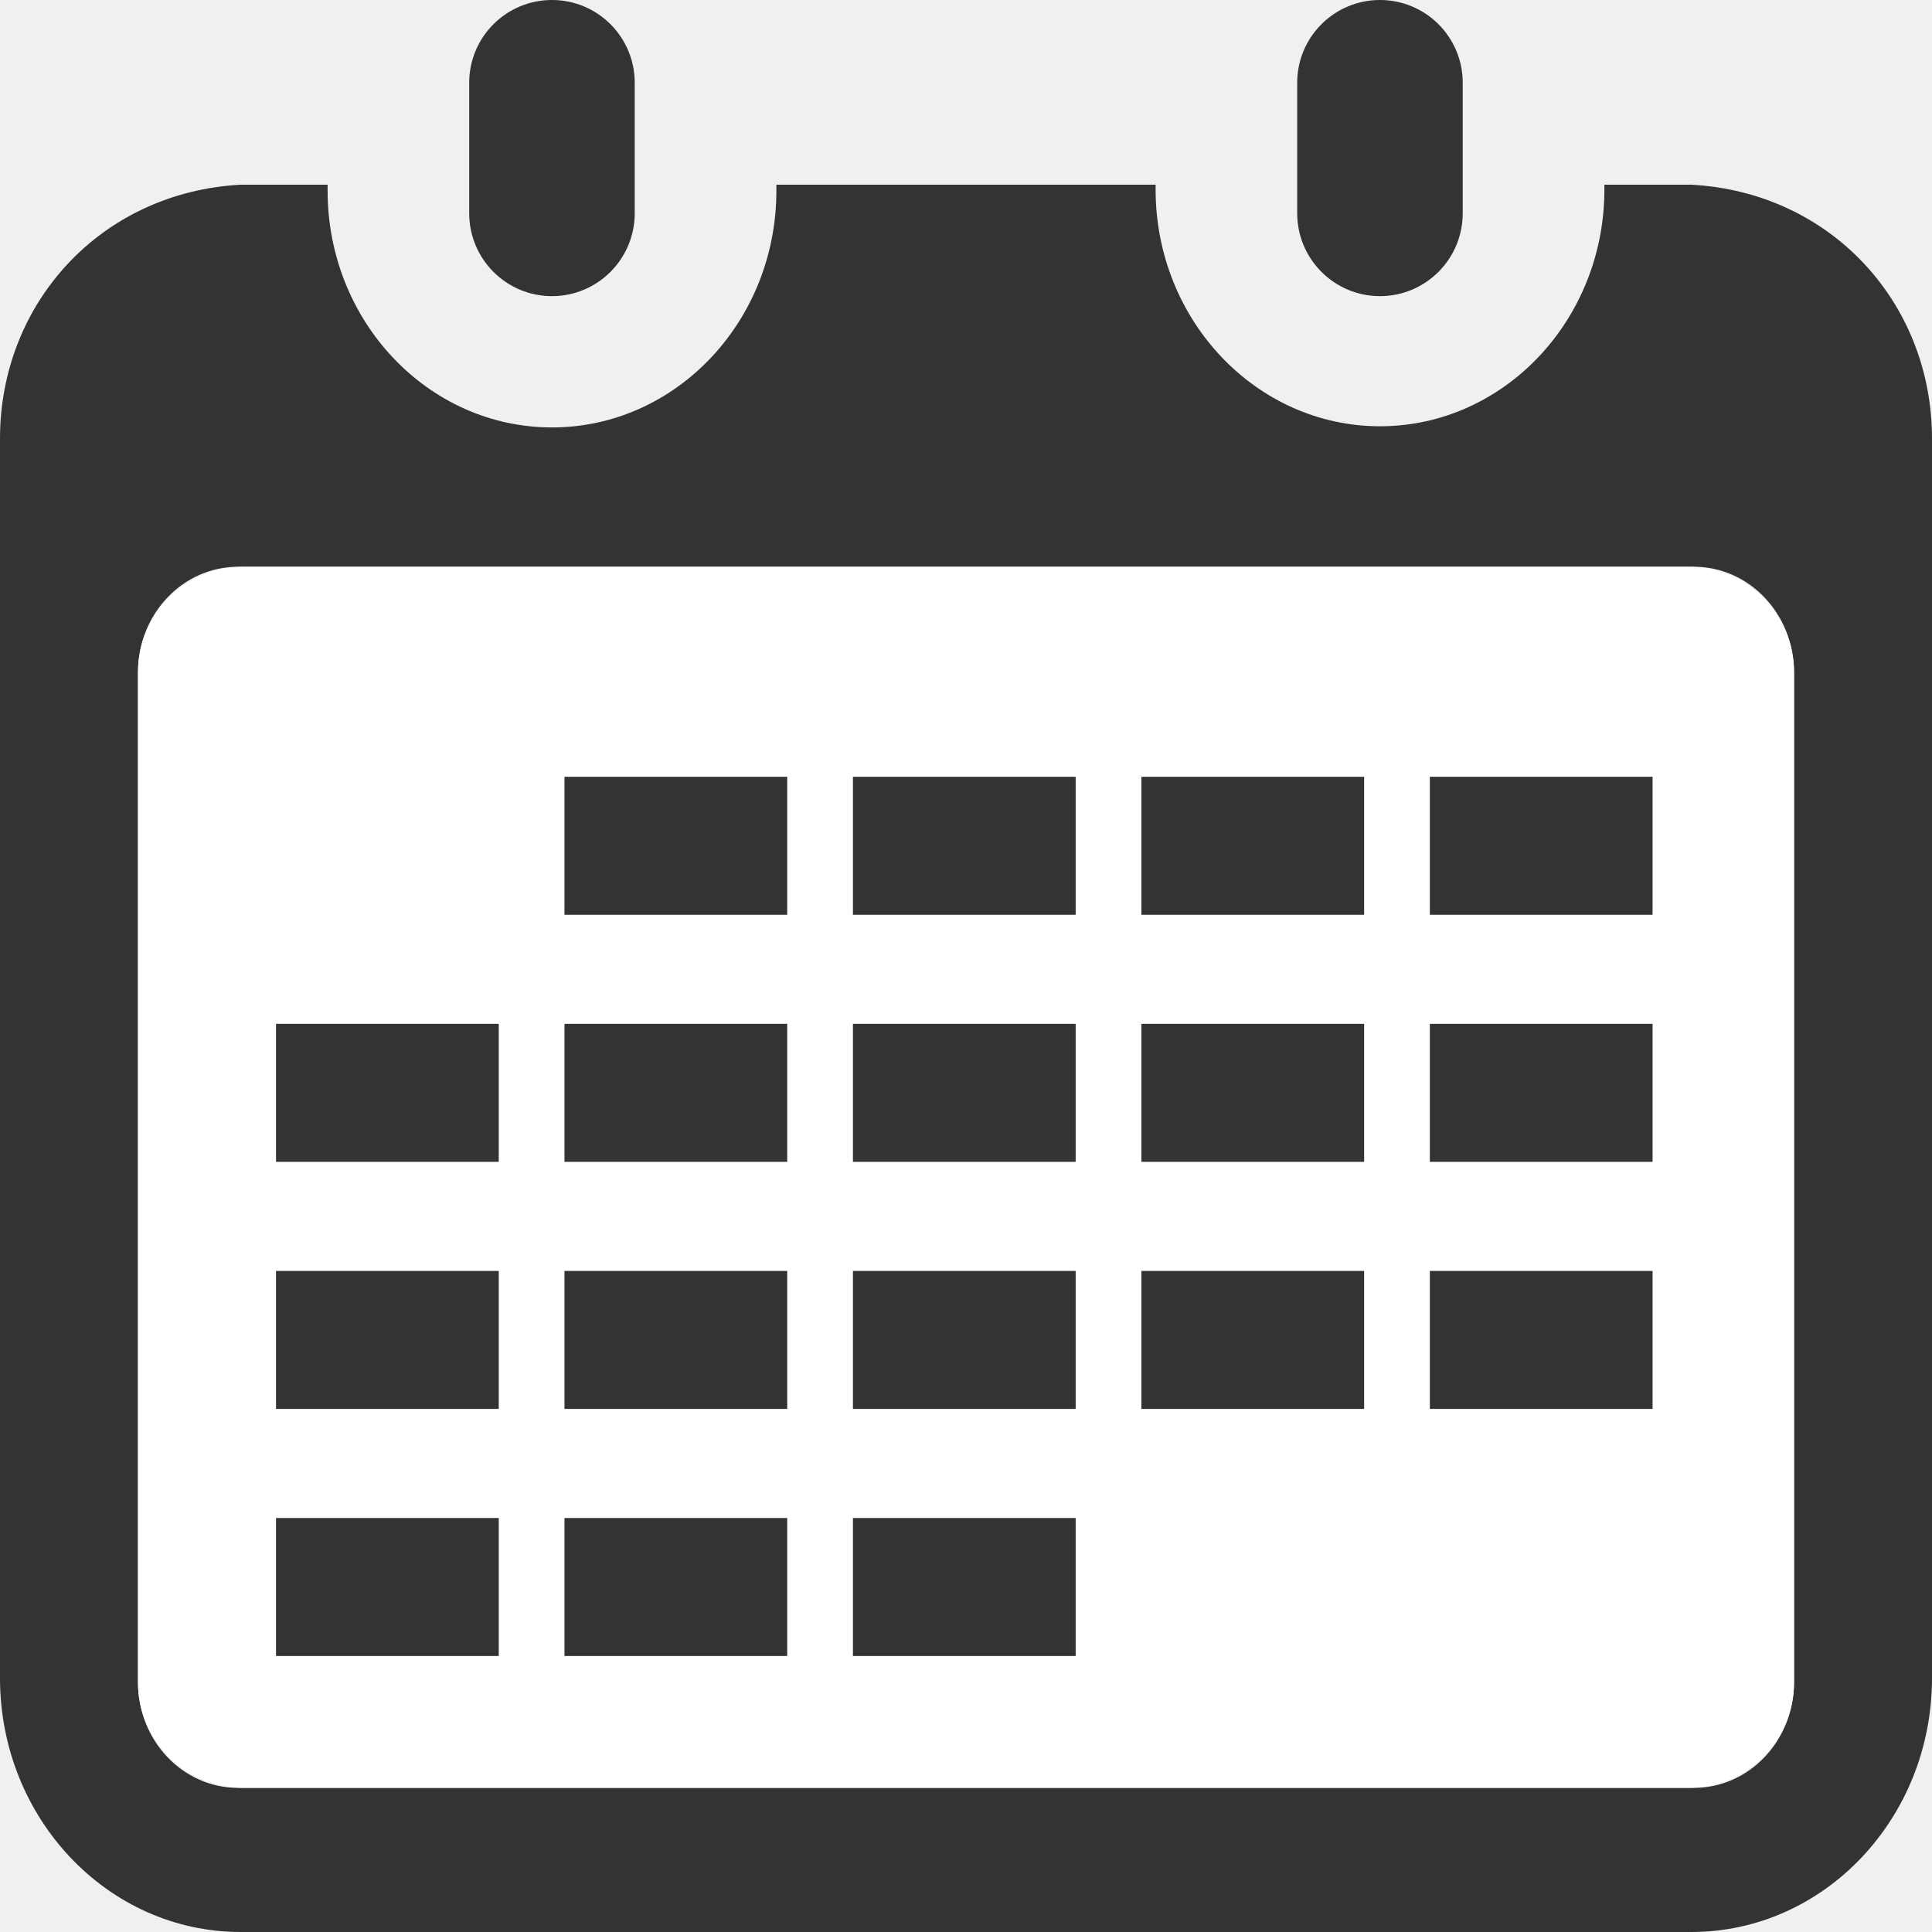
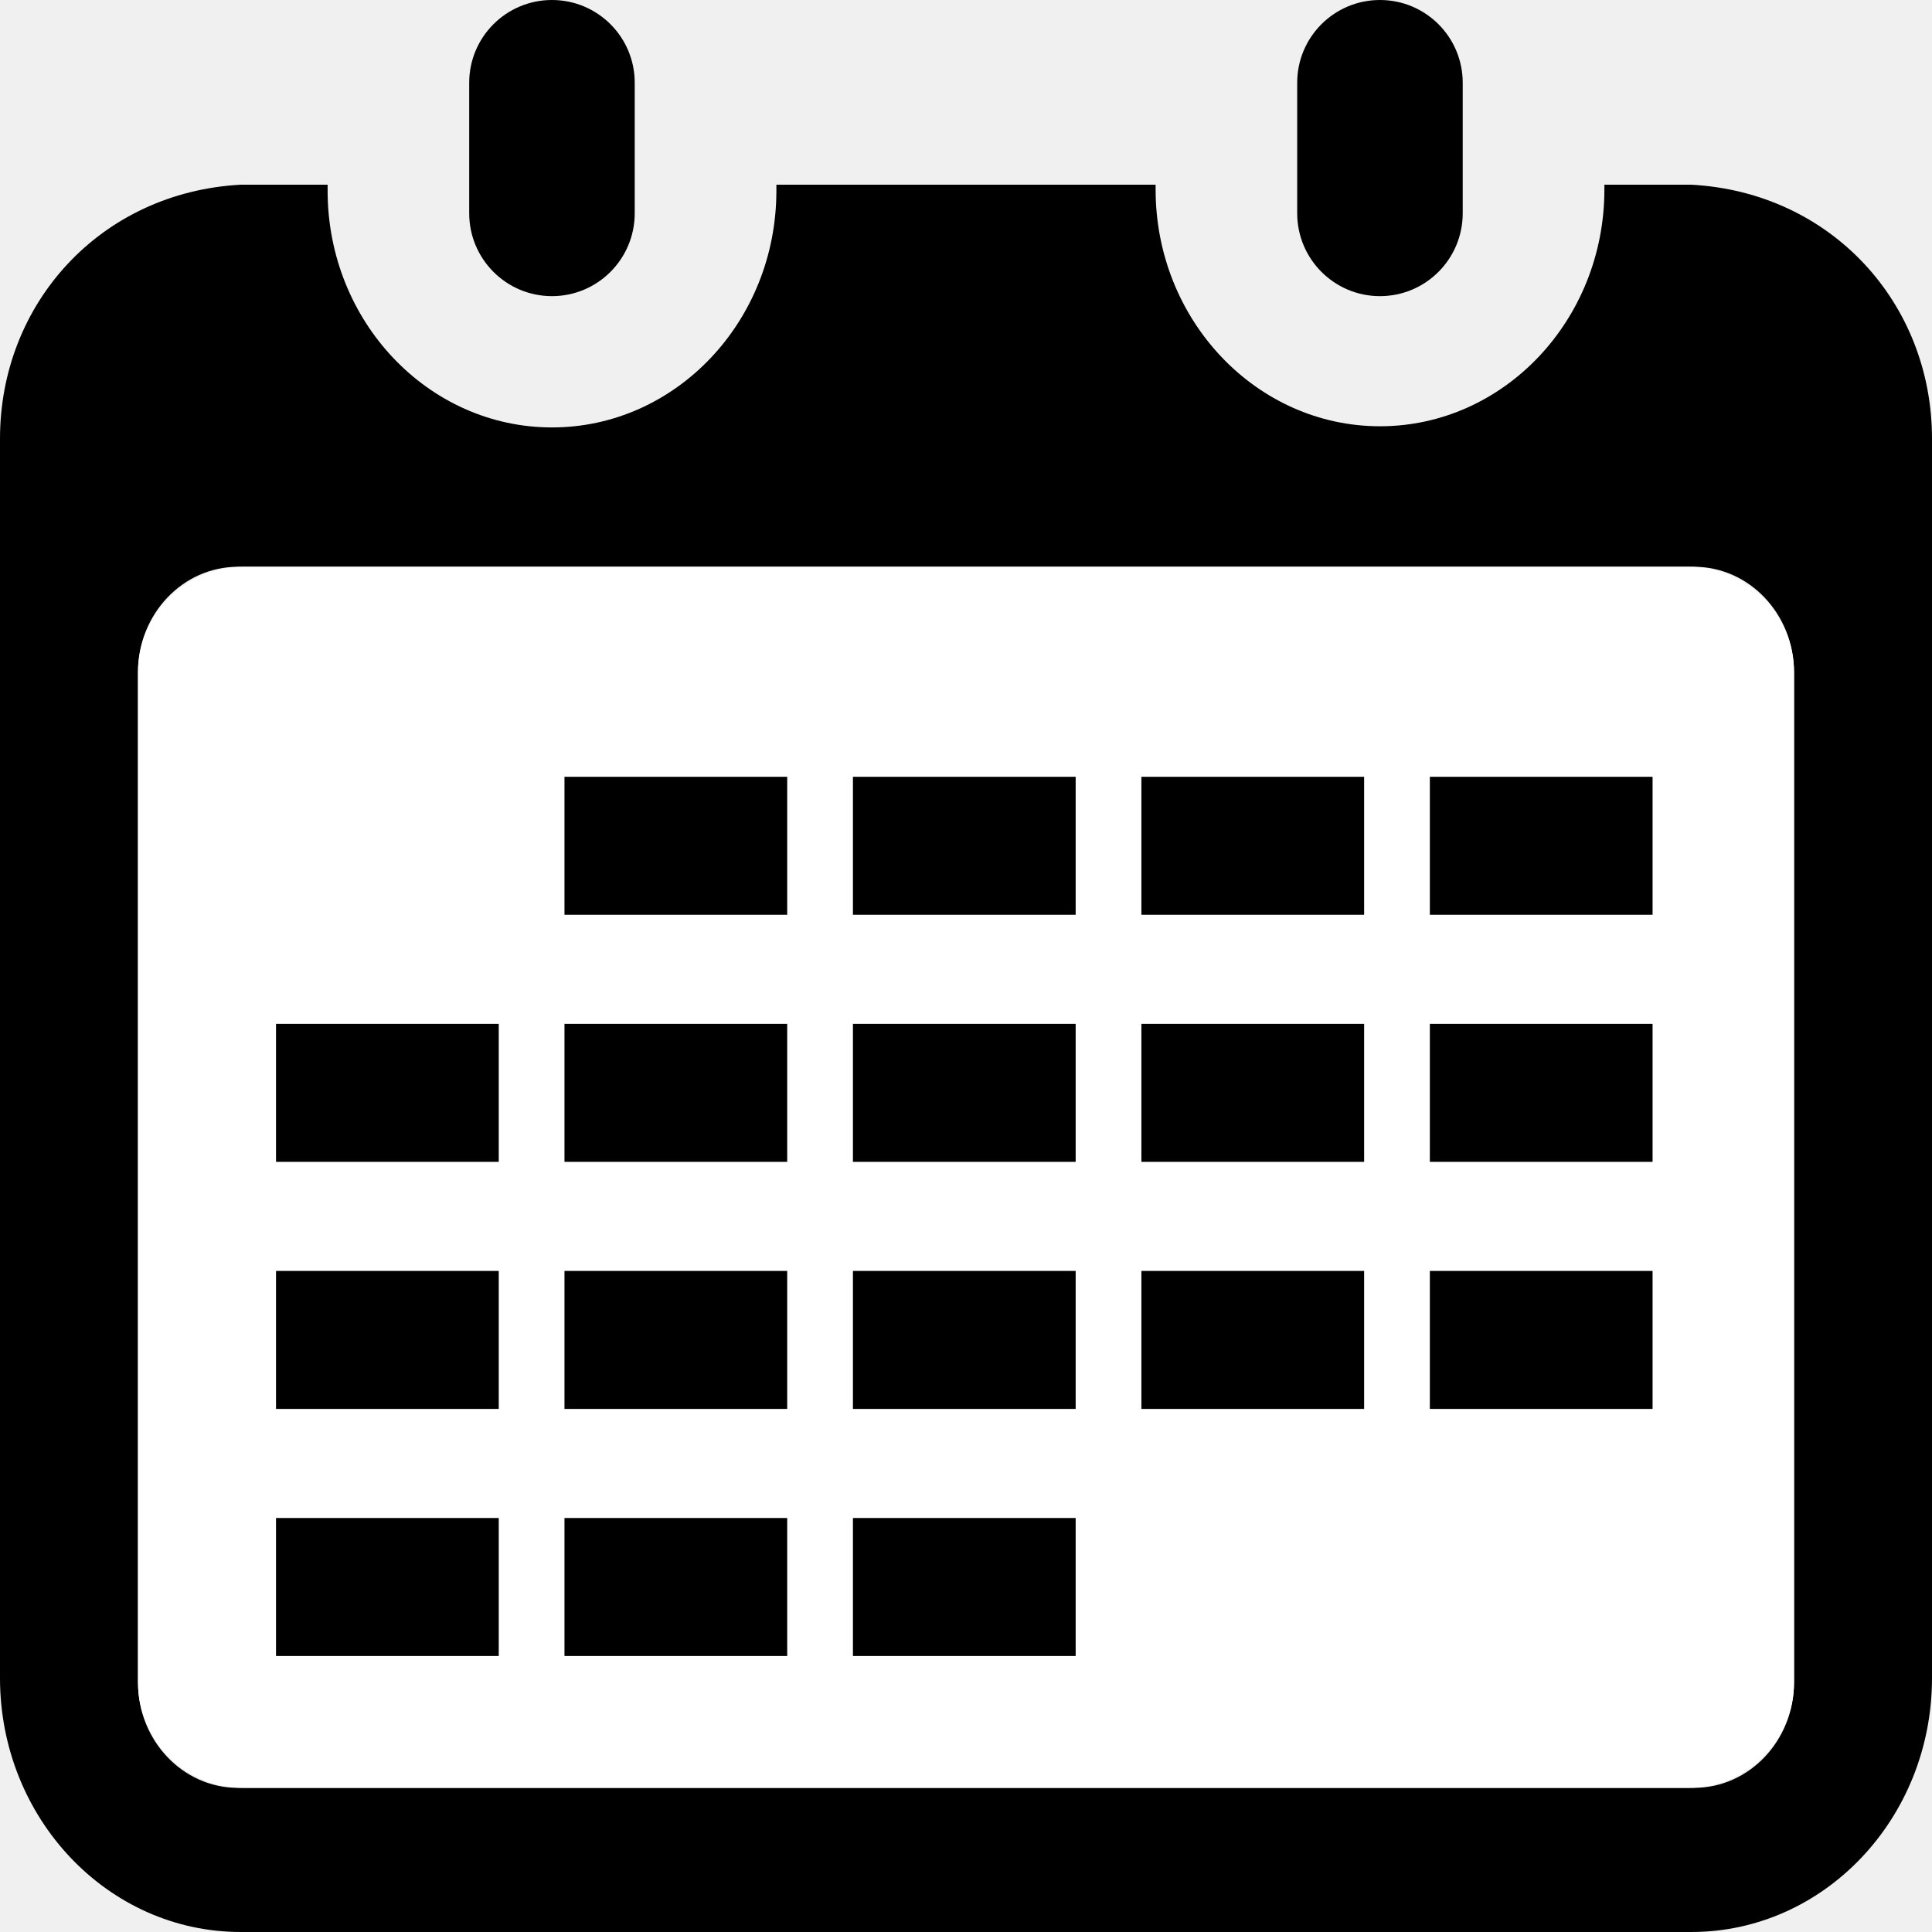
<svg xmlns="http://www.w3.org/2000/svg" width="14" height="14" viewBox="0 0 14 14" version="1.1" xml:space="preserve" style="fill-rule:evenodd;clip-rule:evenodd;stroke-linejoin:round;stroke-miterlimit:2;">
  <g transform="matrix(1,0,0,1.05513,0,-0.77184)">
-     <path d="M12.256,14L1.744,14C0.781,14 0,13.219 0,12.256L0,3.744C0,2.814 0.73,2.052 1.744,2L2.374,2L2.374,2.041C2.374,2.939 3.103,3.667 4,3.667C4.897,3.667 5.626,2.939 5.626,2.041L5.626,2L8.374,2L8.374,2.033C8.374,2.93 9.103,3.659 10,3.659C10.897,3.659 11.626,2.93 11.626,2.033L11.626,2L12.256,2C13.27,2.052 14,2.814 14,3.744L14,12.256C14,13.219 13.219,14 12.256,14ZM12.276,4.624L1.724,4.624C1.325,4.624 1,4.948 1,5.348L1,12.286C1,12.686 1.325,13.01 1.724,13.01L12.276,13.01C12.675,13.01 13,12.686 13,12.286L13,5.348C13,4.948 12.675,4.624 12.276,4.624Z" style="fill:rgb(51,51,51);" />
+     <path d="M12.256,14L1.744,14C0.781,14 0,13.219 0,12.256L0,3.744C0,2.814 0.73,2.052 1.744,2L2.374,2L2.374,2.041C2.374,2.939 3.103,3.667 4,3.667C4.897,3.667 5.626,2.939 5.626,2.041L5.626,2L8.374,2L8.374,2.033C8.374,2.93 9.103,3.659 10,3.659C10.897,3.659 11.626,2.93 11.626,2.033L11.626,2L12.256,2C13.27,2.052 14,2.814 14,3.744L14,12.256C14,13.219 13.219,14 12.256,14ZM12.276,4.624L1.724,4.624C1.325,4.624 1,4.948 1,5.348L1,12.286C1,12.686 1.325,13.01 1.724,13.01L12.276,13.01C12.675,13.01 13,12.686 13,12.286L13,5.348C13,4.948 12.675,4.624 12.276,4.624Z" style="fill:#000000;" />
  </g>
  <g transform="matrix(0.968954,0,0,1.06376,0.173373,-0.847942)">
    <path d="M13.238,5.376C13.238,4.98 12.884,4.658 12.449,4.658L1.642,4.658C1.207,4.658 0.853,4.98 0.853,5.376L0.853,12.258C0.853,12.654 1.207,12.976 1.642,12.976L12.449,12.976C12.884,12.976 13.238,12.654 13.238,12.258L13.238,5.376Z" style="fill:white;" />
  </g>
  <g transform="matrix(1.40446,0,0,0.80163,-6.43122,0)">
-     <path d="M7.854,0.748C7.854,0.335 7.663,0 7.427,0C7.191,0 7,0.335 7,0.748L7,1.928C7,2.341 7.191,2.677 7.427,2.677C7.663,2.677 7.854,2.341 7.854,1.928L7.854,0.748Z" style="fill:rgb(51,51,51);" />
+     <path d="M7.854,0.748C7.854,0.335 7.663,0 7.427,0C7.191,0 7,0.335 7,0.748L7,1.928C7,2.341 7.191,2.677 7.427,2.677C7.663,2.677 7.854,2.341 7.854,1.928L7.854,0.748Z" style="fill:#000000;" />
  </g>
  <g transform="matrix(1.40446,0,0,0.80163,-0.431218,0)">
-     <path d="M7.854,0.748C7.854,0.335 7.663,0 7.427,0C7.191,0 7,0.335 7,0.748L7,1.928C7,2.341 7.191,2.677 7.427,2.677C7.663,2.677 7.854,2.341 7.854,1.928L7.854,0.748Z" style="fill:rgb(51,51,51);" />
+     <path d="M7.854,0.748C7.854,0.335 7.663,0 7.427,0C7.191,0 7,0.335 7,0.748L7,1.928C7,2.341 7.191,2.677 7.427,2.677C7.663,2.677 7.854,2.341 7.854,1.928L7.854,0.748Z" style="fill:#000000;" />
  </g>
  <g transform="matrix(1,0,0,1,-0.192935,-0.311878)">
    <g id="Layer2">
      <g>
        <g transform="matrix(1,0,0,1,1.89734,-1.05927)">
-           <rect x="2.386" y="7" width="1.614" height="1" style="fill:rgb(51,51,51);" />
+           <rect x="2.386" y="7" width="1.614" height="1" style="fill:#000000;" />
        </g>
        <g transform="matrix(1,0,0,1,3.98761,-1.05927)">
-           <rect x="2.386" y="7" width="1.614" height="1" style="fill:rgb(51,51,51);" />
+           <rect x="2.386" y="7" width="1.614" height="1" style="fill:#000000;" />
        </g>
        <g transform="matrix(1,0,0,1,6.07788,-1.05927)">
-           <rect x="2.386" y="7" width="1.614" height="1" style="fill:rgb(51,51,51);" />
+           <rect x="2.386" y="7" width="1.614" height="1" style="fill:#000000;" />
        </g>
        <g transform="matrix(1,0,0,1,-0.192935,0.731113)">
-           <rect x="2.386" y="7" width="1.614" height="1" style="fill:rgb(51,51,51);" />
+           <rect x="2.386" y="7" width="1.614" height="1" style="fill:#000000;" />
        </g>
        <g transform="matrix(1,0,0,1,1.89734,0.731113)">
-           <rect x="2.386" y="7" width="1.614" height="1" style="fill:rgb(51,51,51);" />
+           <rect x="2.386" y="7" width="1.614" height="1" style="fill:#000000;" />
        </g>
        <g transform="matrix(1,0,0,1,3.98761,0.731113)">
-           <rect x="2.386" y="7" width="1.614" height="1" style="fill:rgb(51,51,51);" />
+           <rect x="2.386" y="7" width="1.614" height="1" style="fill:#000000;" />
        </g>
        <g transform="matrix(1,0,0,1,6.07788,0.731113)">
-           <rect x="2.386" y="7" width="1.614" height="1" style="fill:rgb(51,51,51);" />
+           <rect x="2.386" y="7" width="1.614" height="1" style="fill:#000000;" />
        </g>
        <g transform="matrix(1,0,0,1,8.16815,0.731113)">
-           <rect x="2.386" y="7" width="1.614" height="1" style="fill:rgb(51,51,51);" />
+           <rect x="2.386" y="7" width="1.614" height="1" style="fill:#000000;" />
        </g>
        <g transform="matrix(1,0,0,1,-0.192935,2.5215)">
-           <rect x="2.386" y="7" width="1.614" height="1" style="fill:rgb(51,51,51);" />
+           <rect x="2.386" y="7" width="1.614" height="1" style="fill:#000000;" />
        </g>
        <g transform="matrix(1,0,0,1,1.89734,2.5215)">
-           <rect x="2.386" y="7" width="1.614" height="1" style="fill:rgb(51,51,51);" />
+           <rect x="2.386" y="7" width="1.614" height="1" style="fill:#000000;" />
        </g>
        <g transform="matrix(1,0,0,1,3.98761,2.5215)">
-           <rect x="2.386" y="7" width="1.614" height="1" style="fill:rgb(51,51,51);" />
+           <rect x="2.386" y="7" width="1.614" height="1" style="fill:#000000;" />
        </g>
        <g transform="matrix(1,0,0,1,6.07788,2.5215)">
-           <rect x="2.386" y="7" width="1.614" height="1" style="fill:rgb(51,51,51);" />
+           <rect x="2.386" y="7" width="1.614" height="1" style="fill:#000000;" />
        </g>
        <g transform="matrix(1,0,0,1,8.16815,2.5215)">
-           <rect x="2.386" y="7" width="1.614" height="1" style="fill:rgb(51,51,51);" />
+           <rect x="2.386" y="7" width="1.614" height="1" style="fill:#000000;" />
        </g>
        <g transform="matrix(1,0,0,1,8.16815,-1.05927)">
-           <rect x="2.386" y="7" width="1.614" height="1" style="fill:rgb(51,51,51);" />
+           <rect x="2.386" y="7" width="1.614" height="1" style="fill:#000000;" />
        </g>
        <g transform="matrix(1,0,0,1,-0.192935,4.31188)">
-           <rect x="2.386" y="7" width="1.614" height="1" style="fill:rgb(51,51,51);" />
+           <rect x="2.386" y="7" width="1.614" height="1" style="fill:#000000;" />
        </g>
        <g transform="matrix(1,0,0,1,1.89734,4.31188)">
-           <rect x="2.386" y="7" width="1.614" height="1" style="fill:rgb(51,51,51);" />
+           <rect x="2.386" y="7" width="1.614" height="1" style="fill:#000000;" />
        </g>
        <g transform="matrix(1,0,0,1,3.98761,4.31188)">
-           <rect x="2.386" y="7" width="1.614" height="1" style="fill:rgb(51,51,51);" />
+           <rect x="2.386" y="7" width="1.614" height="1" style="fill:#000000;" />
        </g>
      </g>
    </g>
  </g>
</svg>
